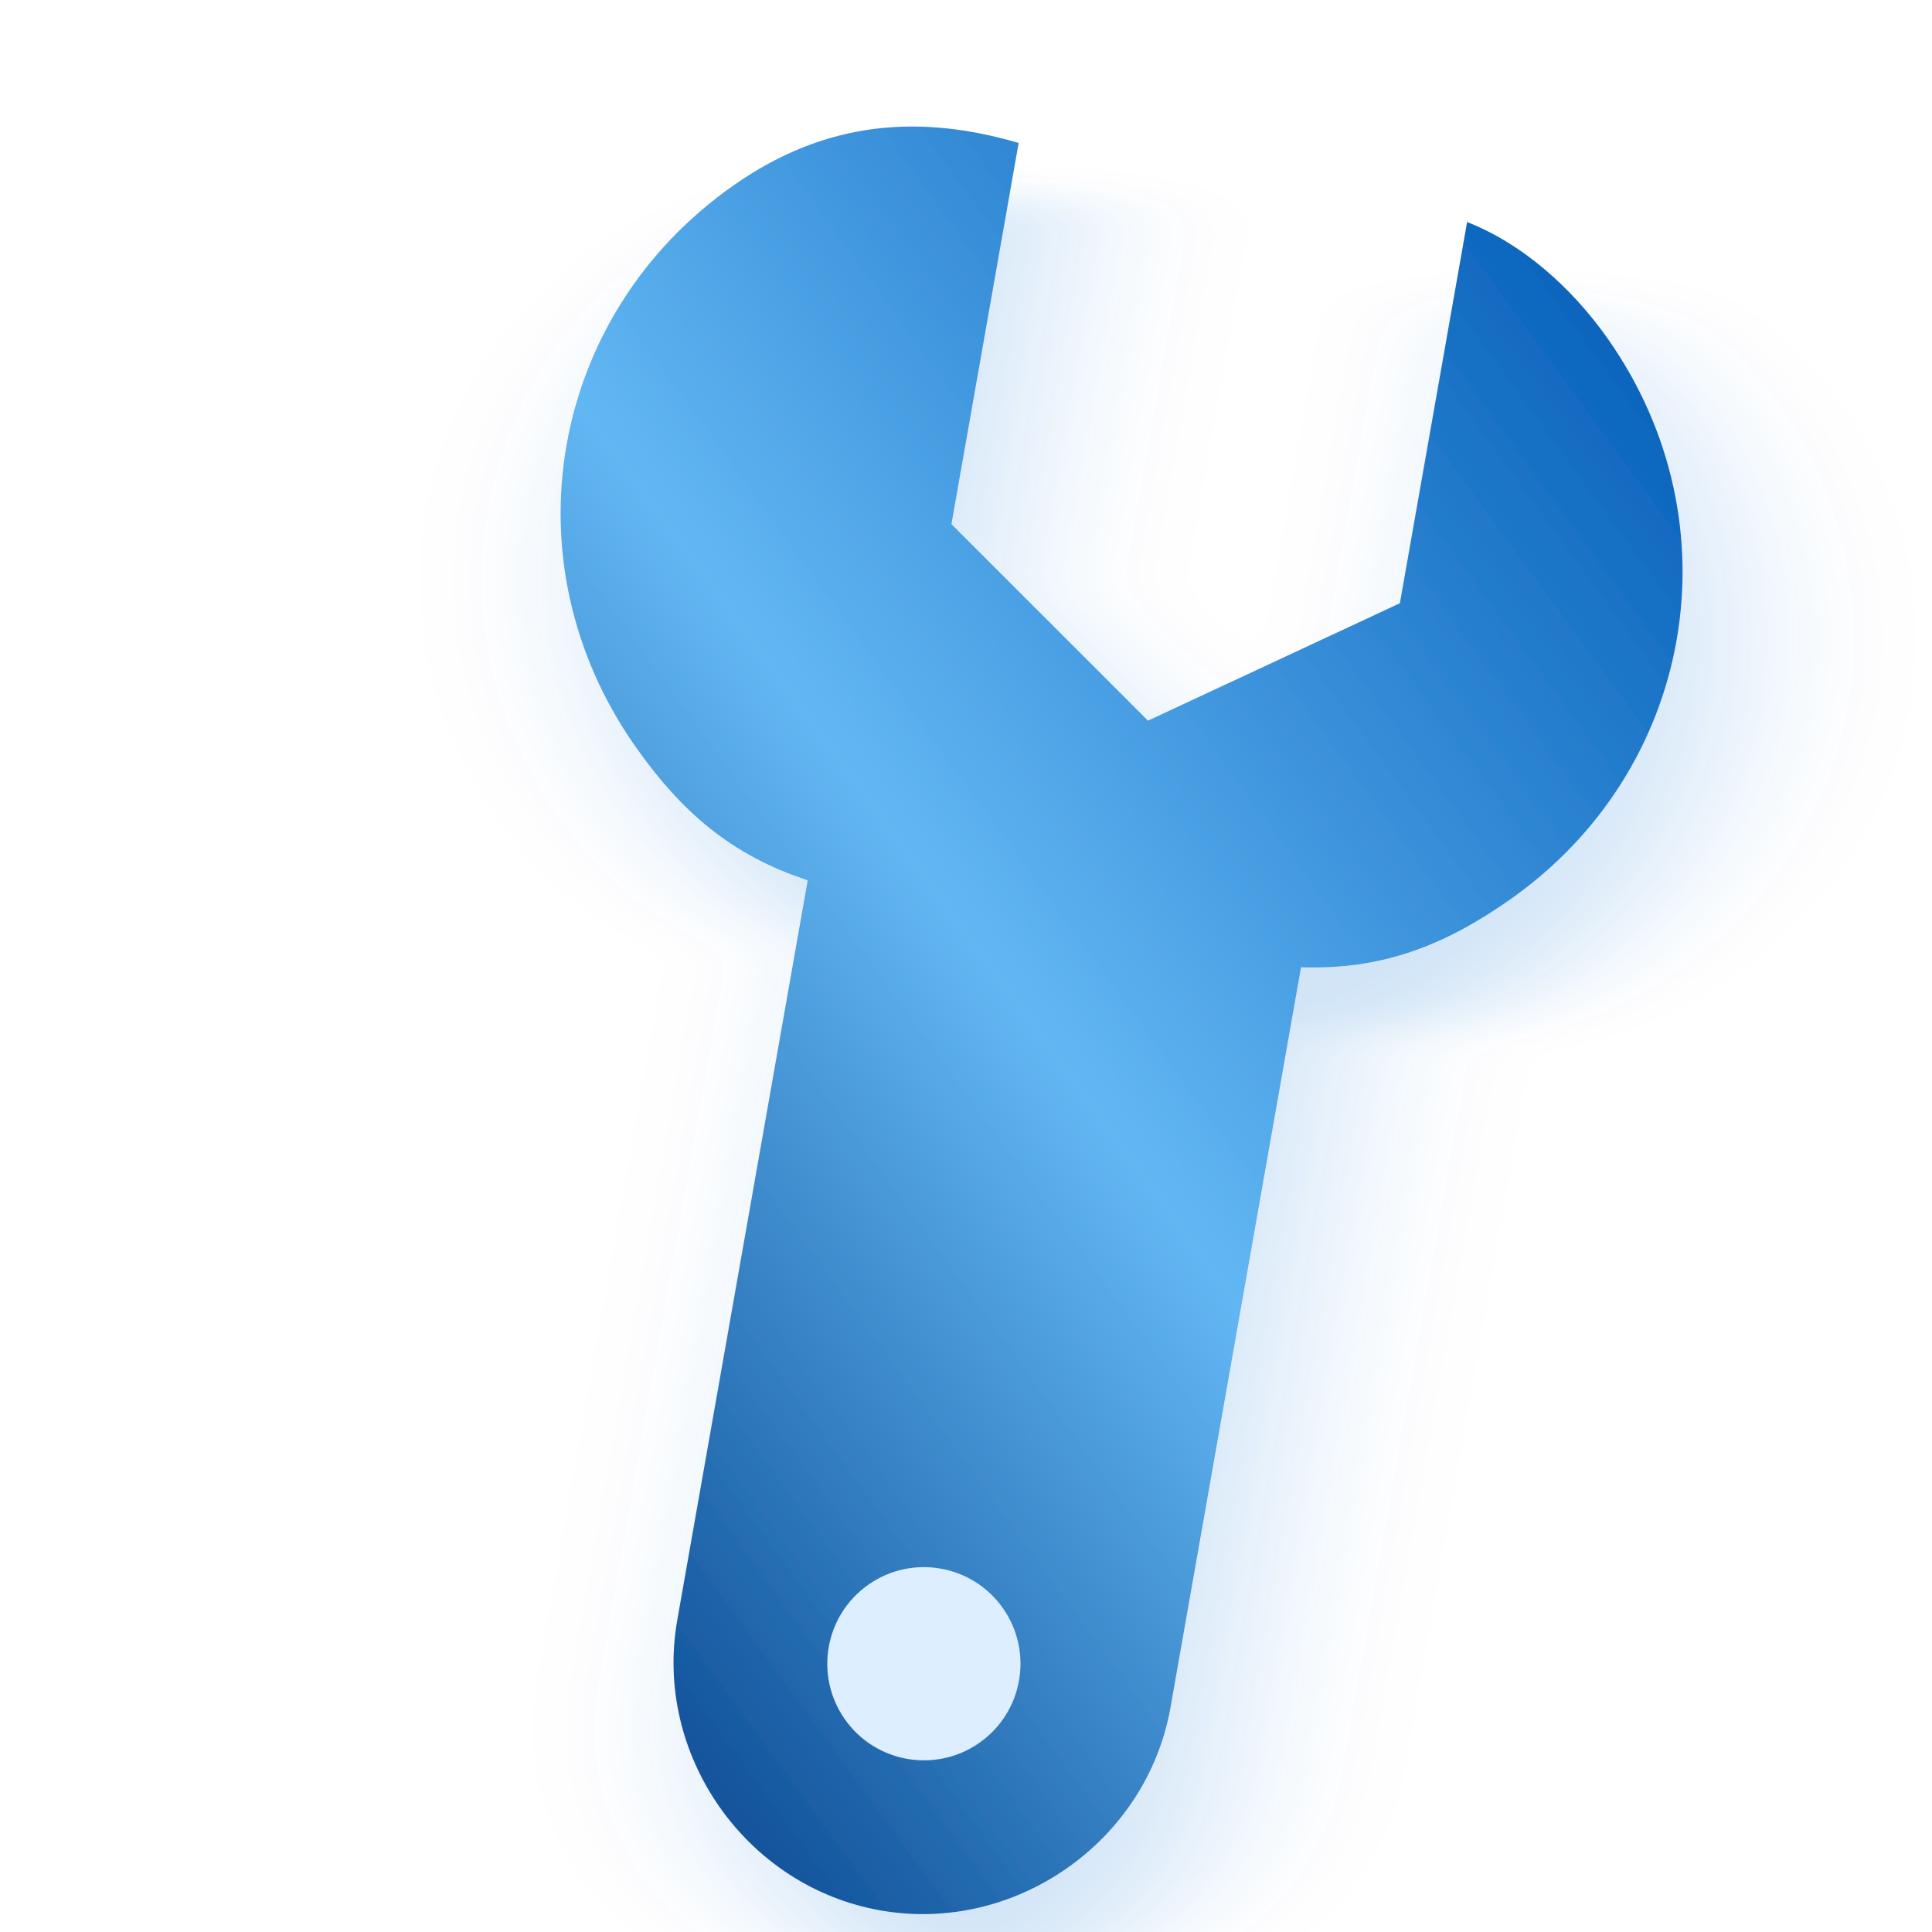
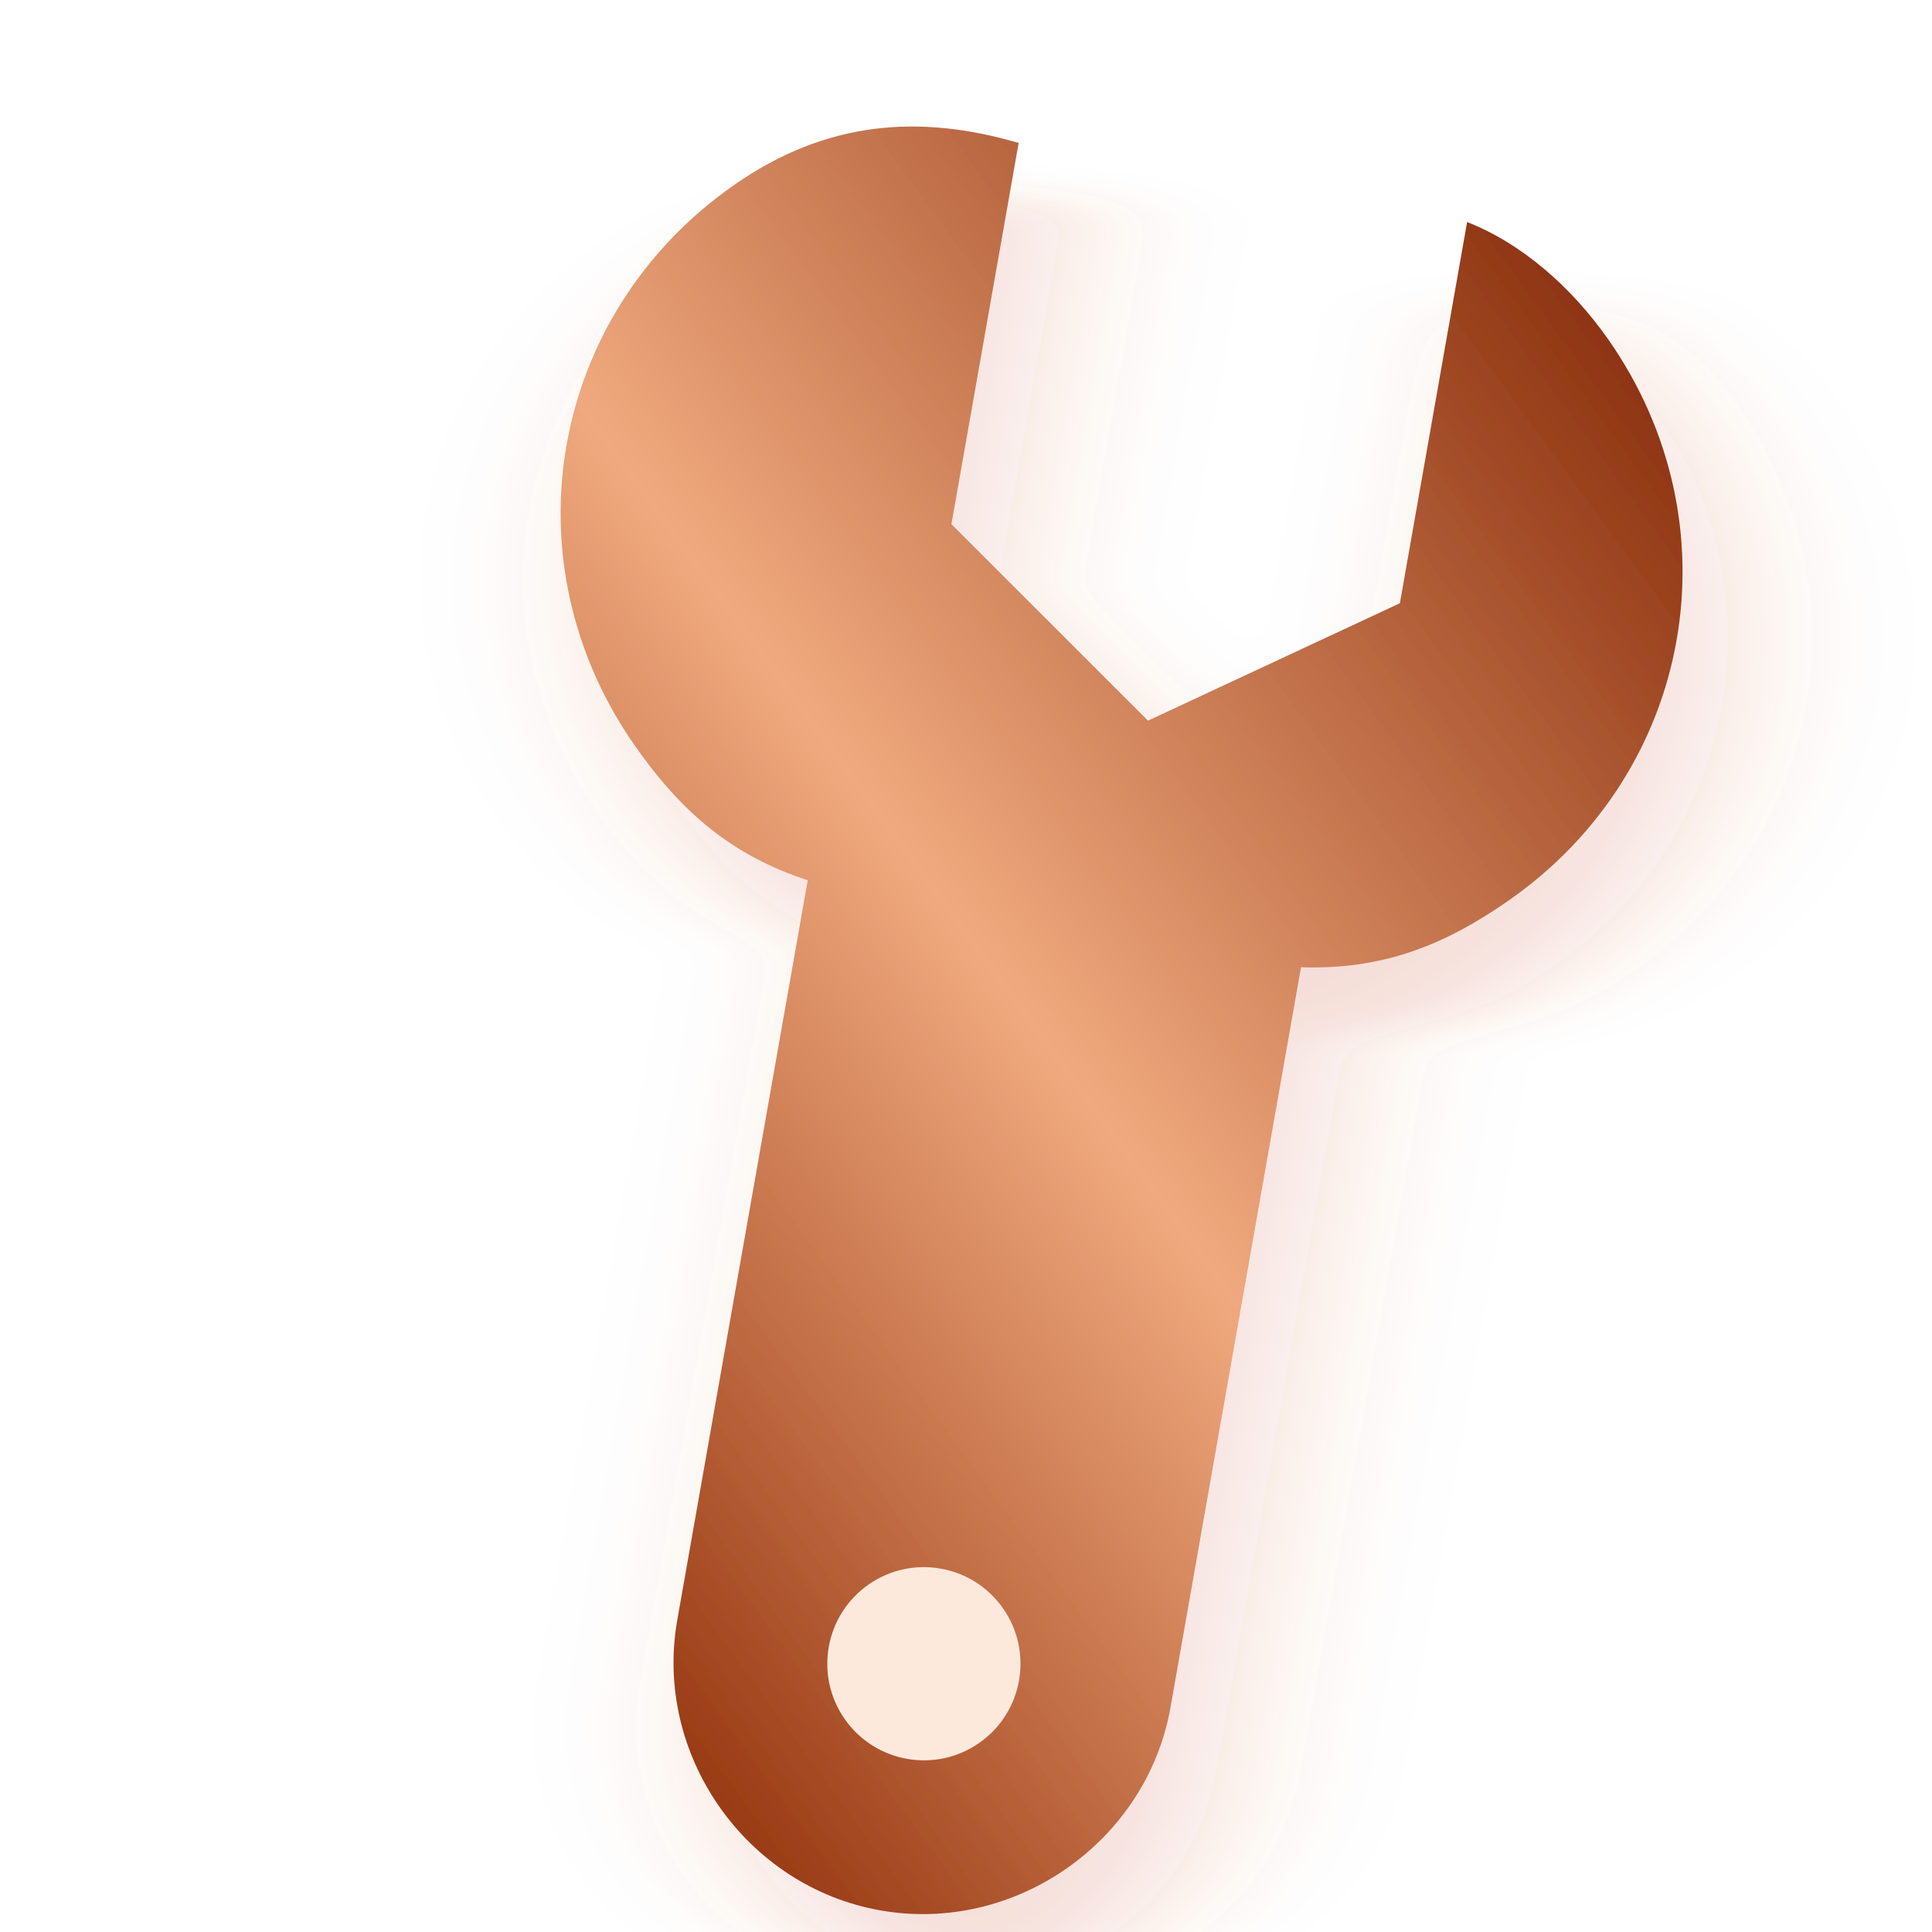
<svg xmlns="http://www.w3.org/2000/svg" viewBox="0 0 120 120">
  <defs>
    <linearGradient id="a" x1="0" x2="1">
-       <stop stop-color="#12549c" />
-       <stop offset=".45" stop-color="#62b7f3" />
-       <stop offset="1" stop-color="#0c65bd" />
+       <stop stop-color="#9a3c16" />
+       <stop offset=".45" stop-color="#f0a97e" />
+       <stop offset="1" stop-color="#8f3512" />
    </linearGradient>
    <filter id="s">
-       <feDropShadow dx="0" dy="5" stdDeviation="4" flood-color="#1a6fd6" flood-opacity=".18" />
+       <feDropShadow dx="0" dy="5" stdDeviation="4" flood-color="#c8521f" flood-opacity=".18" />
    </filter>
  </defs>
  <g filter="url(#s)" transform="rotate(-35 60 60)">
    <path fill="url(#a)" d="M76 12c-14 0-25 11-25 25 0 5 1 9 4 13L22 83c-6 6-6 16 0 22s16 6 22 0l33-33c4 3 8 4 13 4 14 0 25-11 25-25 0-4-1-8-3-11L95 57 78 54l-3-17 17-17c-4-5-9-8-16-8z" />
-     <circle cx="33" cy="94" r="6" fill="#dceeff" />
+     <circle cx="33" cy="94" r="6" fill="#fce9dc" />
  </g>
</svg>
